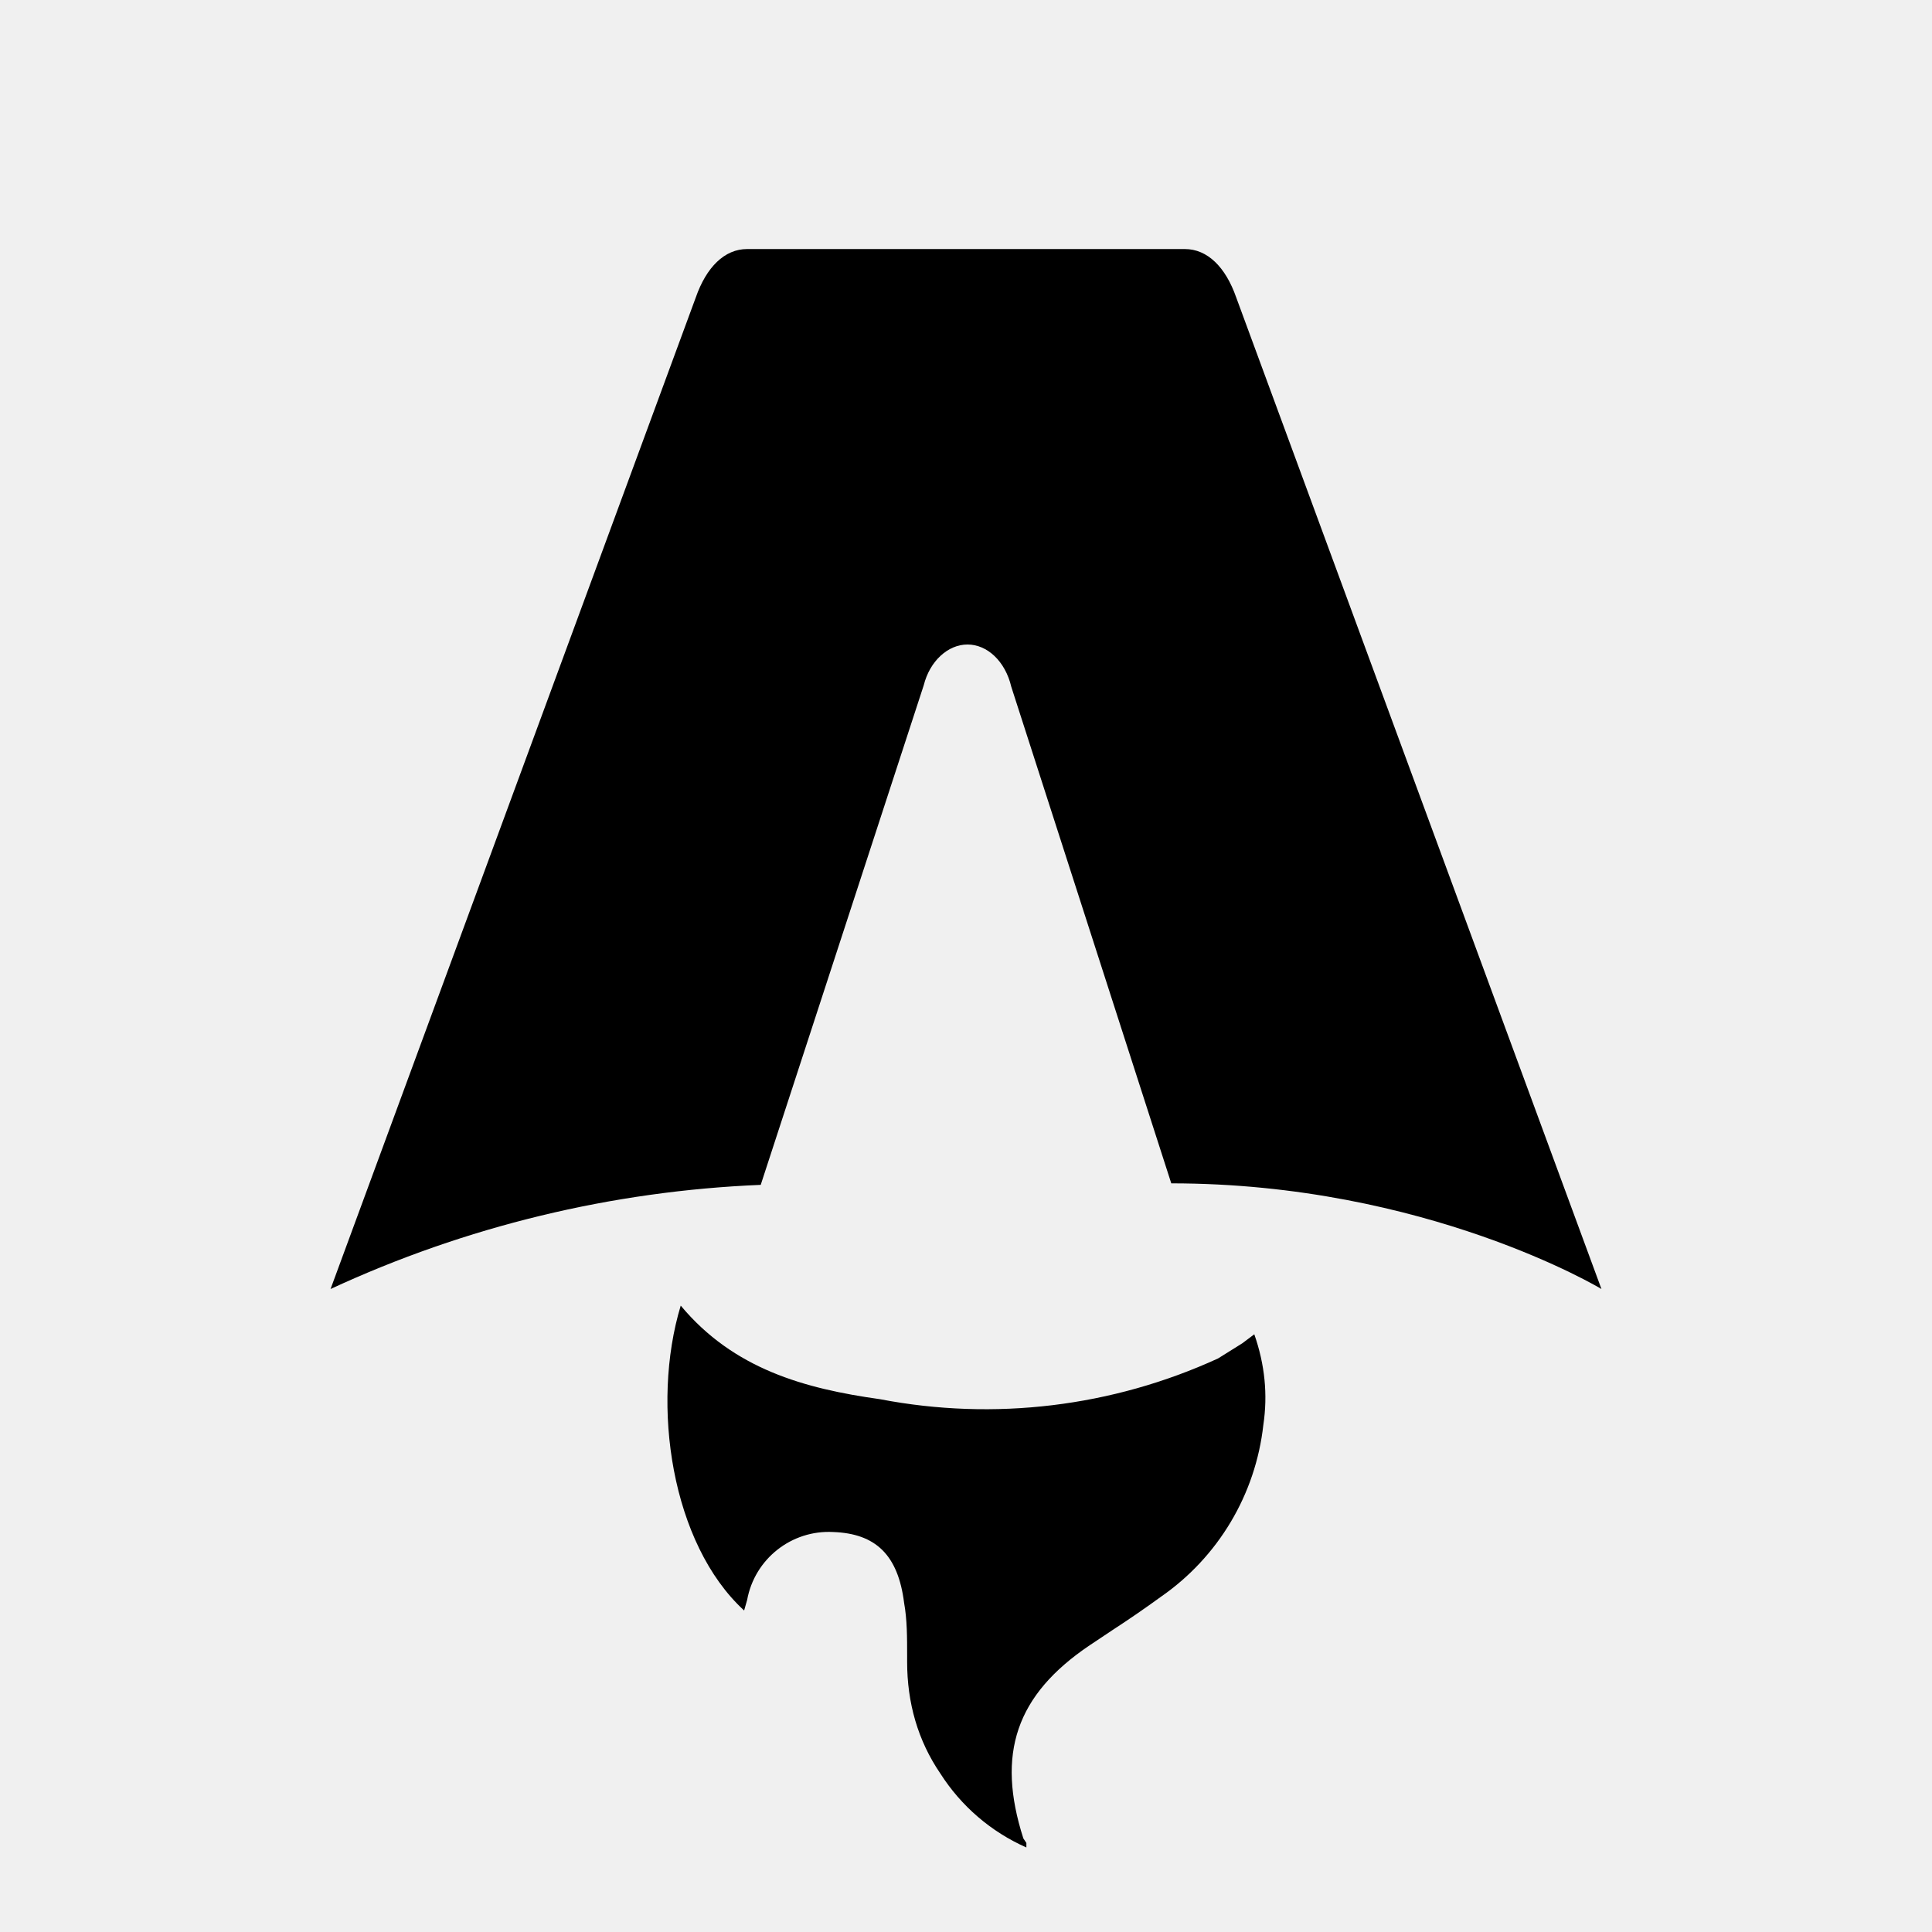
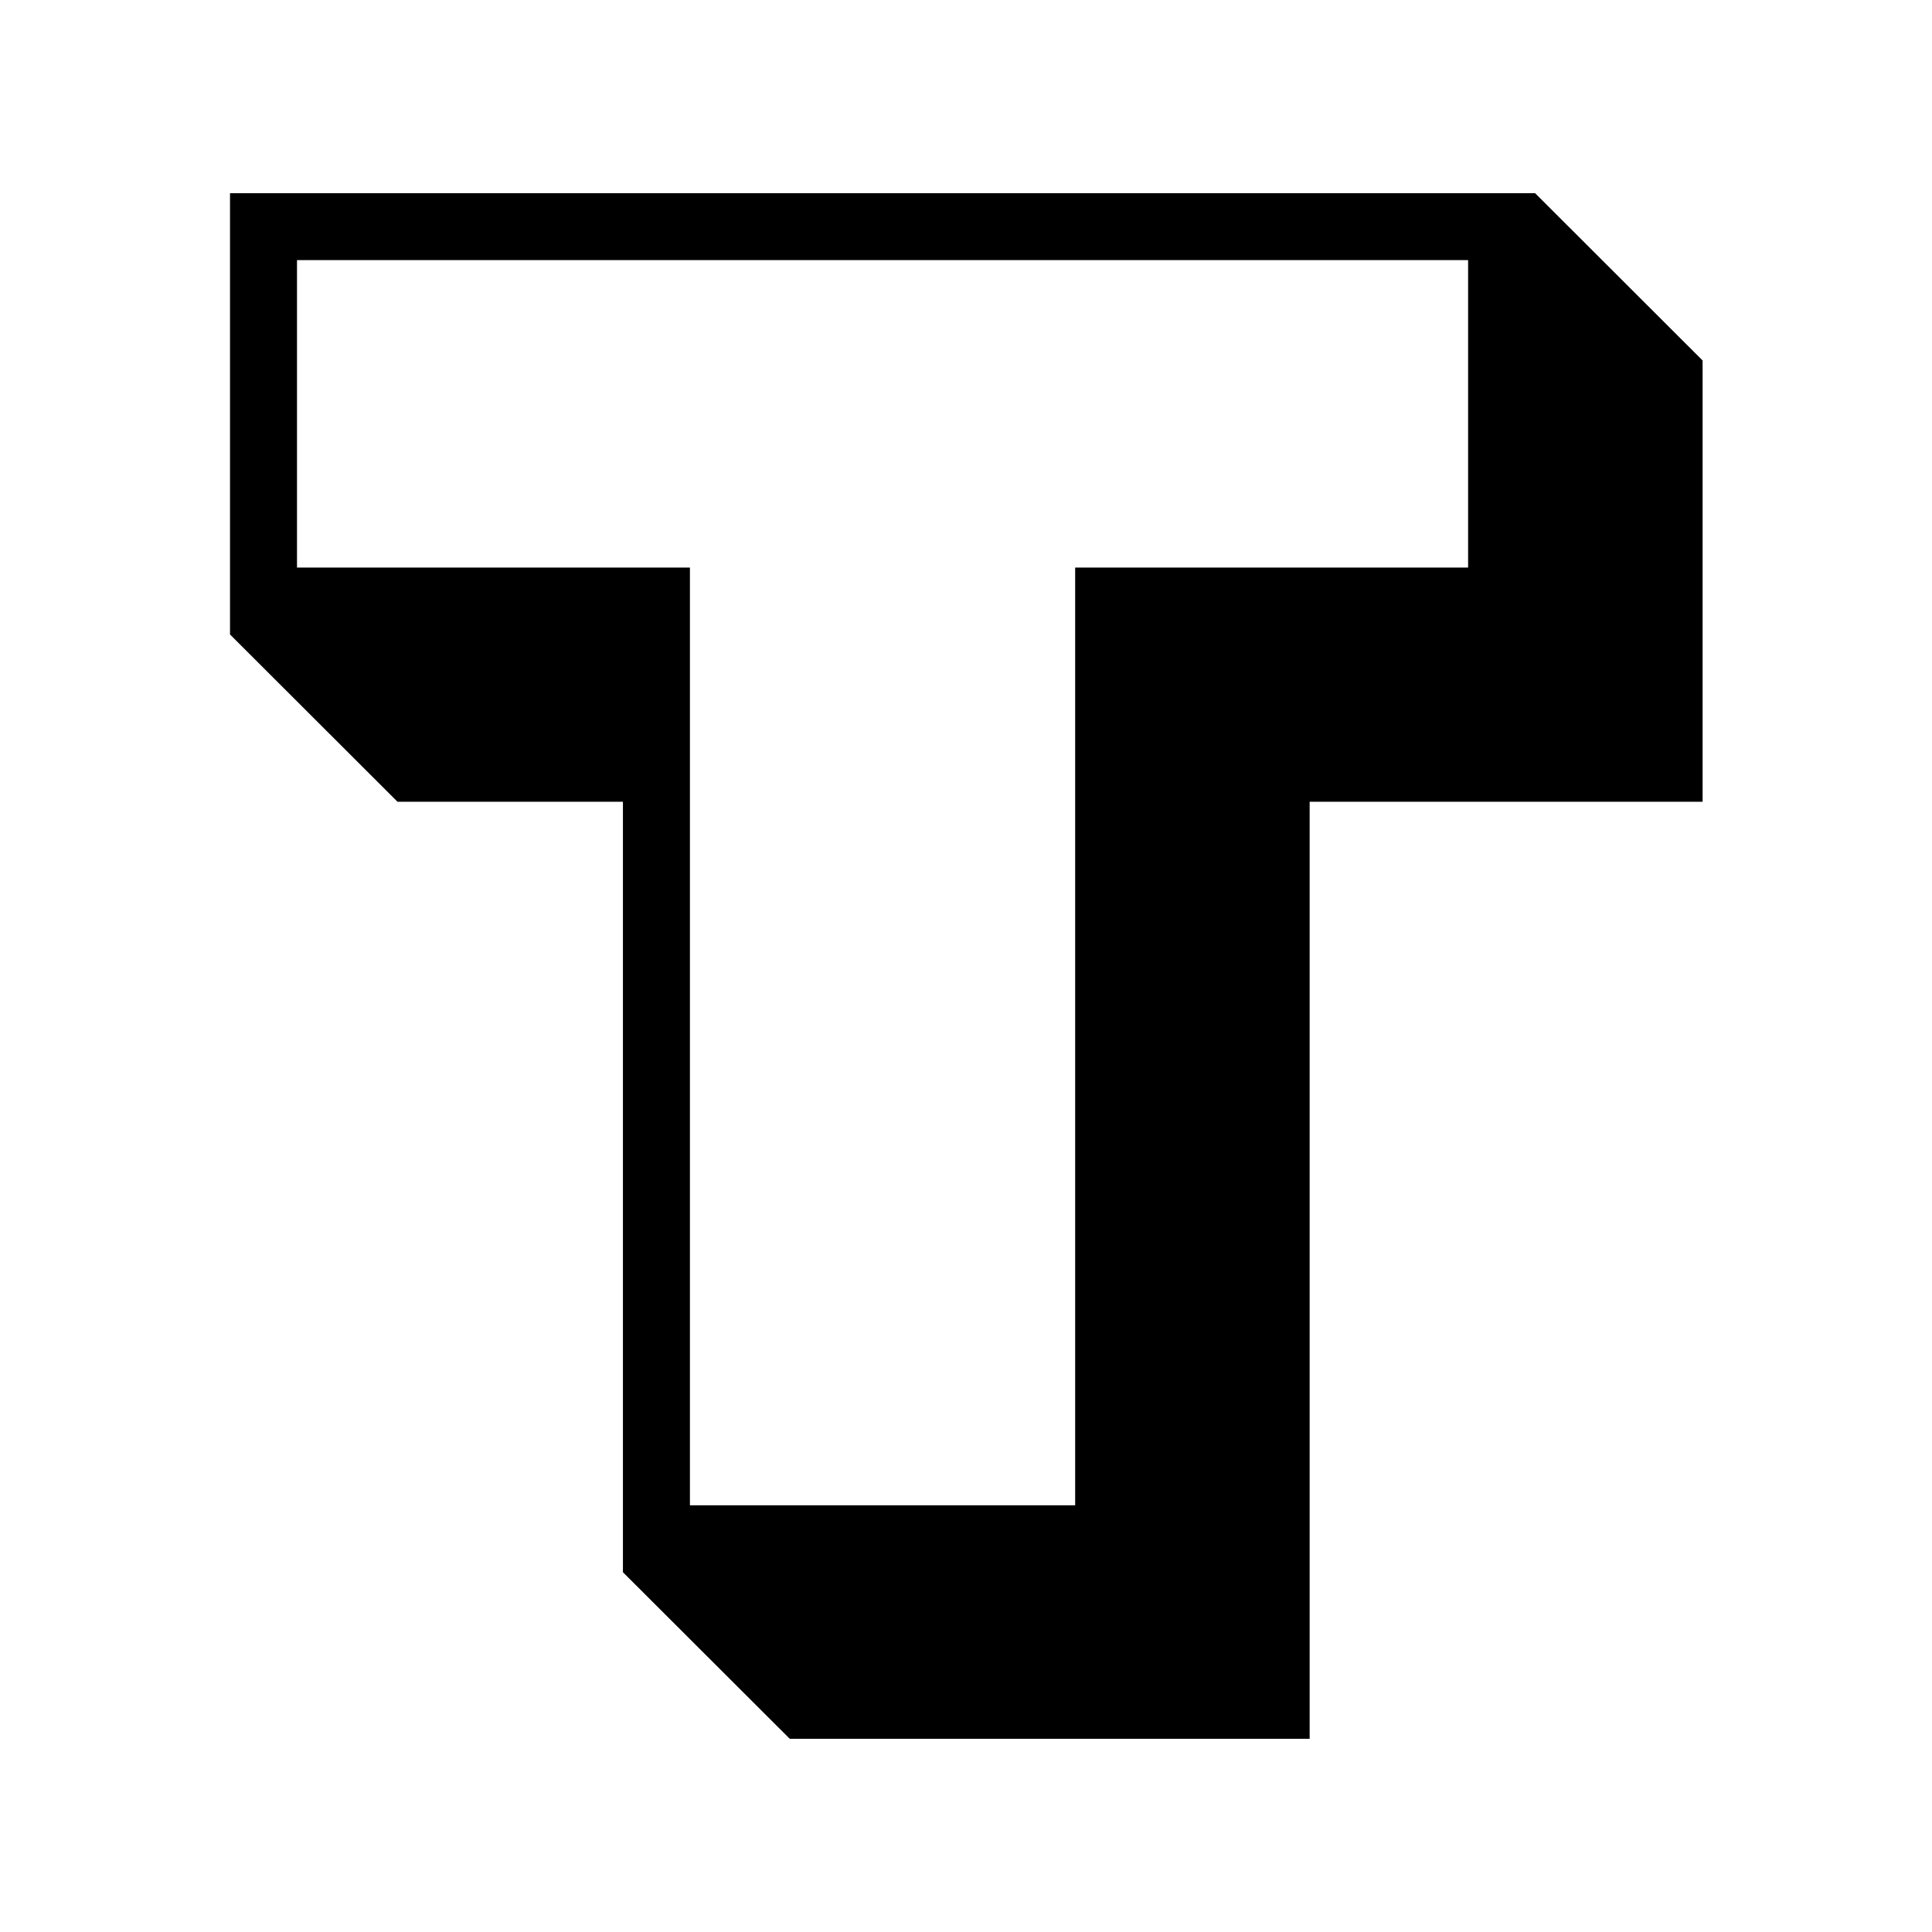
- <svg xmlns="http://www.w3.org/2000/svg" fill="none" viewBox="0 0 128 128">
-   <path d="M50.4 78.5a75.1 75.1 0 0 0-28.5 6.9l24.2-65.7c.7-2 1.9-3.2 3.4-3.2h29c1.5 0 2.7 1.2 3.4 3.2l24.2 65.7s-11.6-7-28.5-7L67 45.5c-.4-1.7-1.6-2.8-2.9-2.8-1.3 0-2.5 1.1-2.9 2.7L50.4 78.5Zm-1.1 28.2Zm-4.2-20.2c-2 6.6-.6 15.8 4.2 20.2a17.5 17.5 0 0 1 .2-.7 5.5 5.5 0 0 1 5.7-4.5c2.8.1 4.3 1.5 4.7 4.7.2 1.1.2 2.3.2 3.5v.4c0 2.7.7 5.2 2.2 7.4a13 13 0 0 0 5.7 4.9v-.3l-.2-.3c-1.8-5.6-.5-9.5 4.4-12.8l1.5-1a73 73 0 0 0 3.2-2.2 16 16 0 0 0 6.8-11.4c.3-2 .1-4-.6-6l-.8.6-1.6 1a37 37 0 0 1-22.4 2.7c-5-.7-9.7-2-13.2-6.2Z" />
-   <style>
-         path { fill: #000; }
-         @media (prefers-color-scheme: dark) {
-             path { fill: #FFF; }
-         }
-     </style>
+ <svg xmlns="http://www.w3.org/2000/svg" width="500" zoomAndPan="magnify" viewBox="0 0 375 375" height="500" preserveAspectRatio="xMidYMid meet" version="1.0">
+   <defs>
+     <clipPath id="7c362acebb">
+       <path d="M 44.062 37.5 L 331 37.5 L 331 337.5 L 44.062 337.5 Z M 44.062 37.5 " clip-rule="nonzero" />
+     </clipPath>
+   </defs>
+   <rect x="-37.5" width="450" fill="#ffffff" y="-37.5" height="450" fill-opacity="1" />
+   <rect x="-37.5" width="450" fill="#ffffff" y="-37.5" height="450" fill-opacity="1" />
+   <rect x="-37.5" width="450" fill="#ffffff" y="-37.5" height="450" fill-opacity="1" />
+   <g clip-path="url(#7c362acebb)">
+     <path fill="#000000" d="M 297.961 37.5 L 44.645 37.5 L 44.645 123.148 L 77.152 155.617 L 120.91 155.617 L 120.91 305.164 L 153.422 337.629 L 254.203 337.629 L 254.203 155.617 L 330.473 155.617 L 330.473 69.969 Z M 297.961 37.5 " fill-opacity="1" fill-rule="nonzero" />
+   </g>
+   <path fill="#ffffff" d="M 57.648 50.488 L 284.957 50.488 L 284.957 110.164 L 208.688 110.164 L 208.688 292.176 L 133.914 292.176 L 133.914 110.164 L 57.648 110.164 Z M 57.648 50.488 " fill-opacity="1" fill-rule="nonzero" />
</svg>
